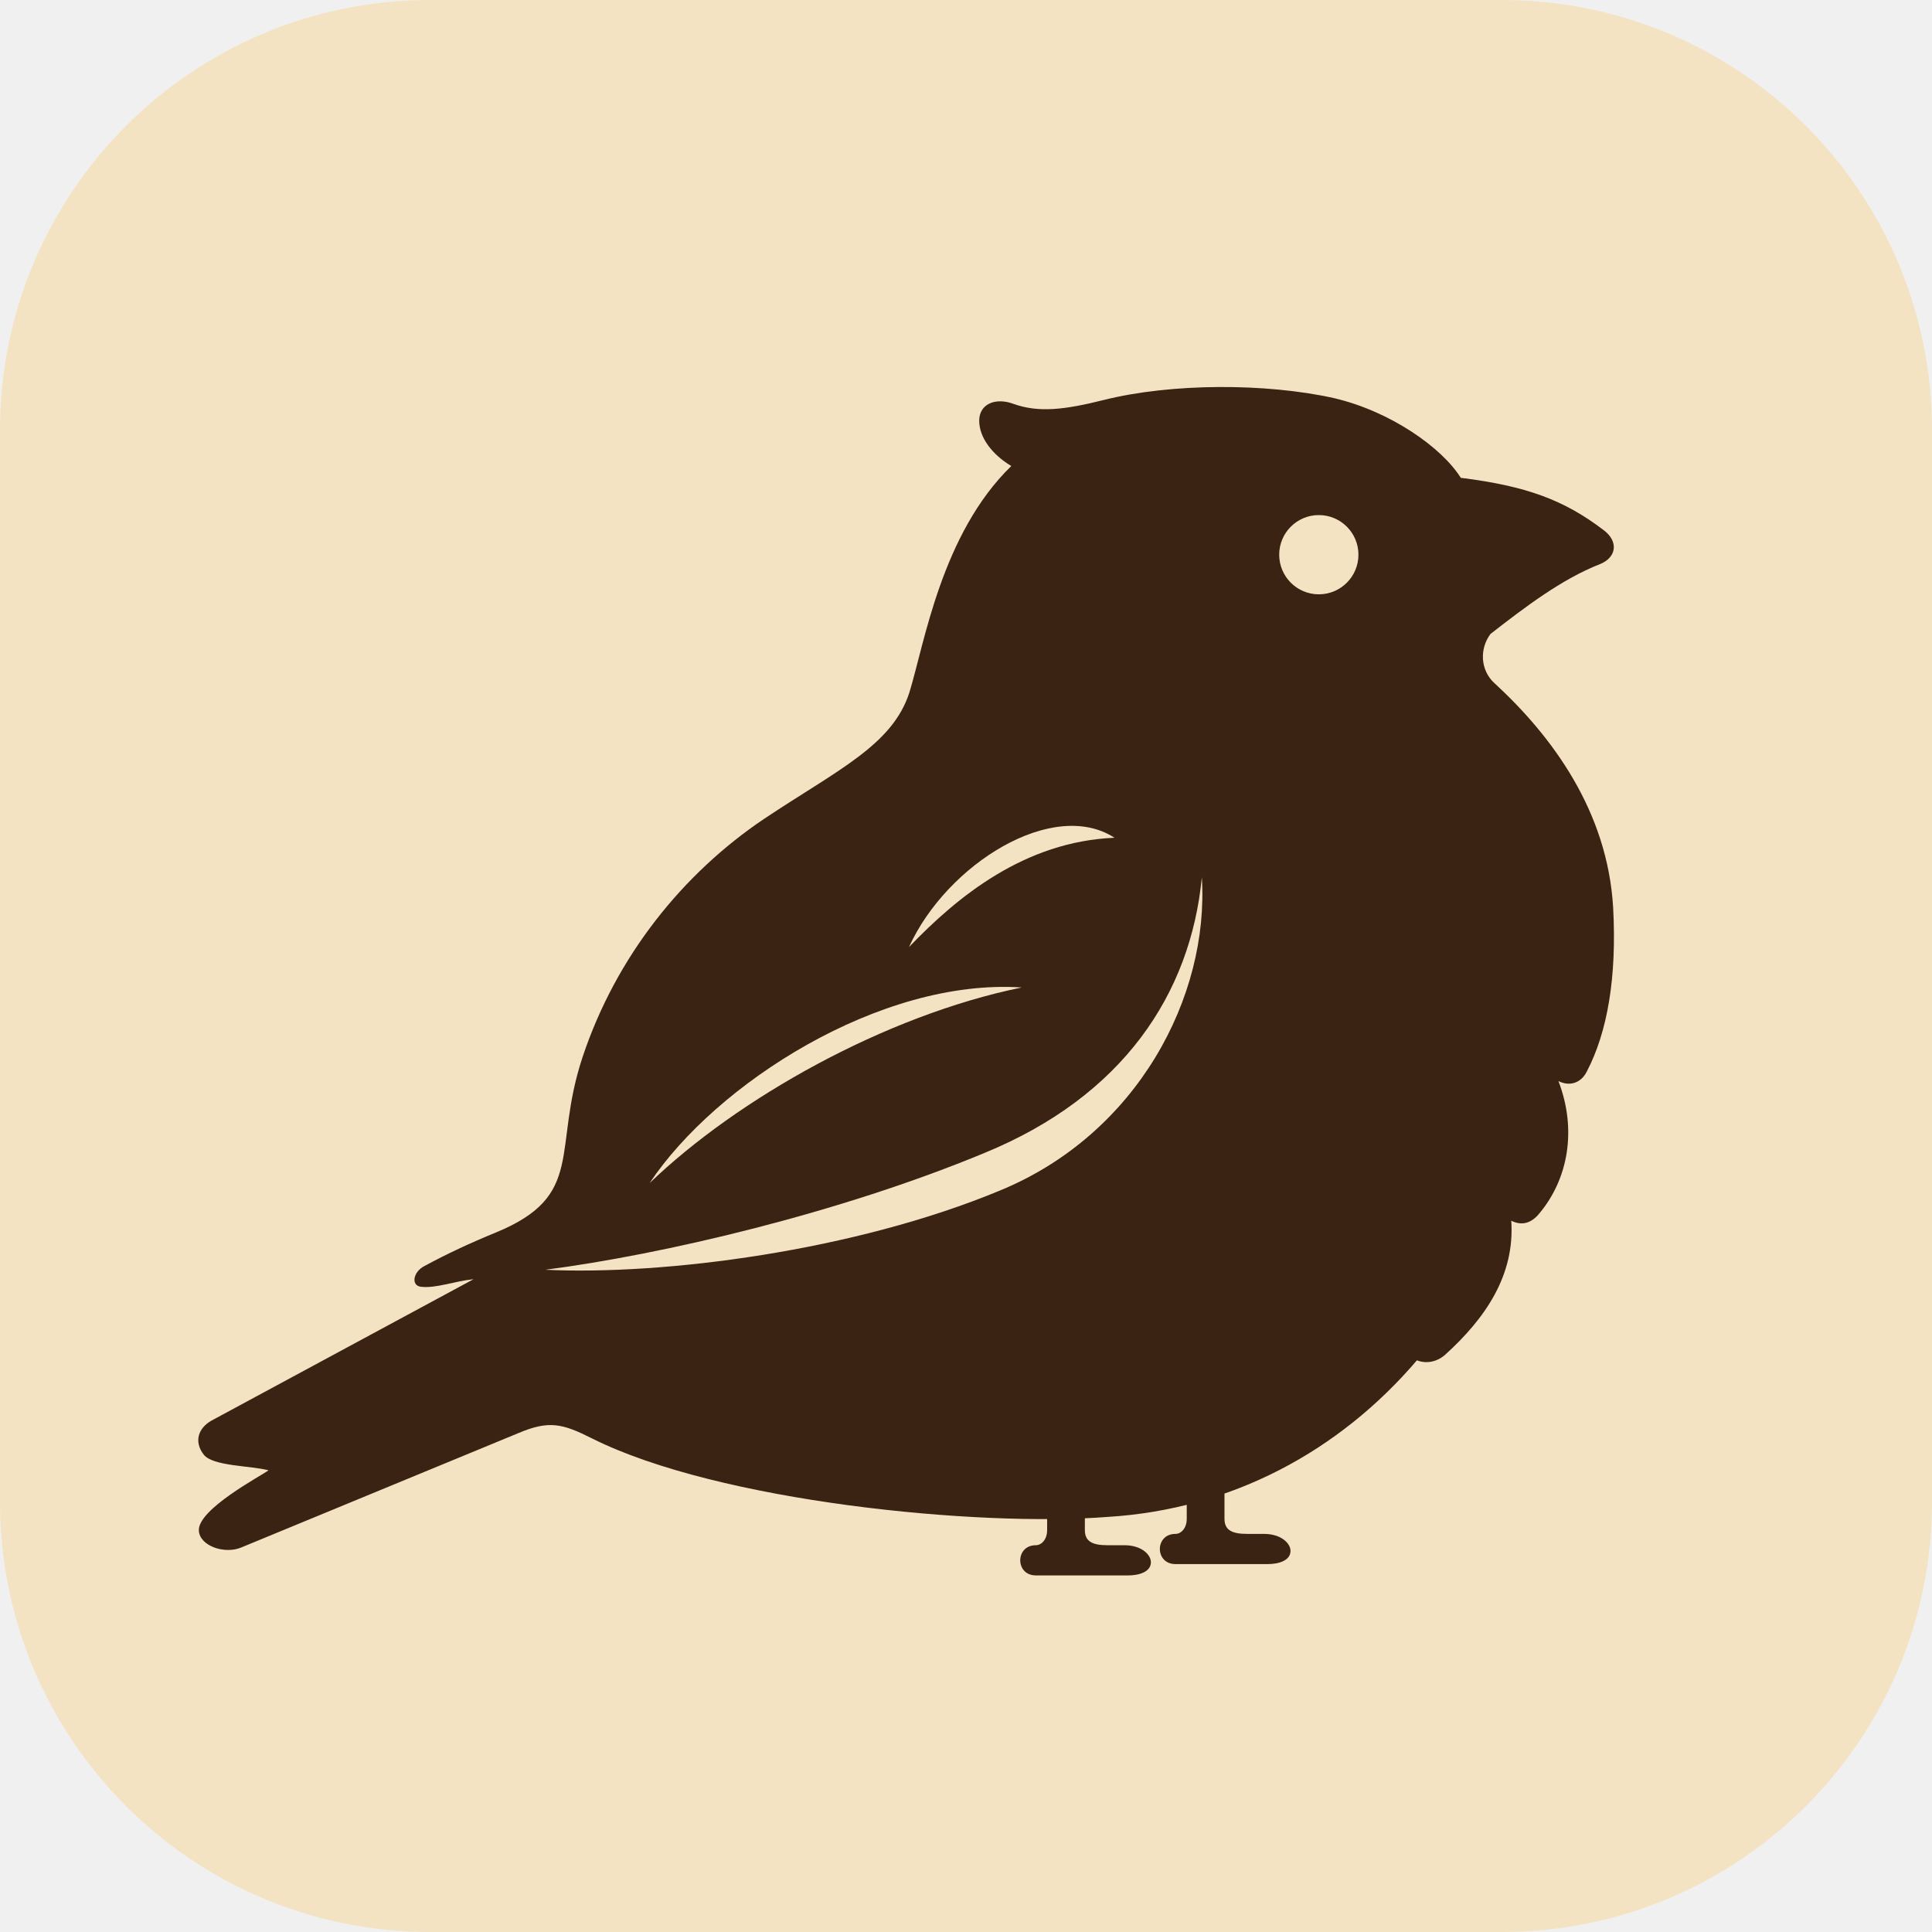
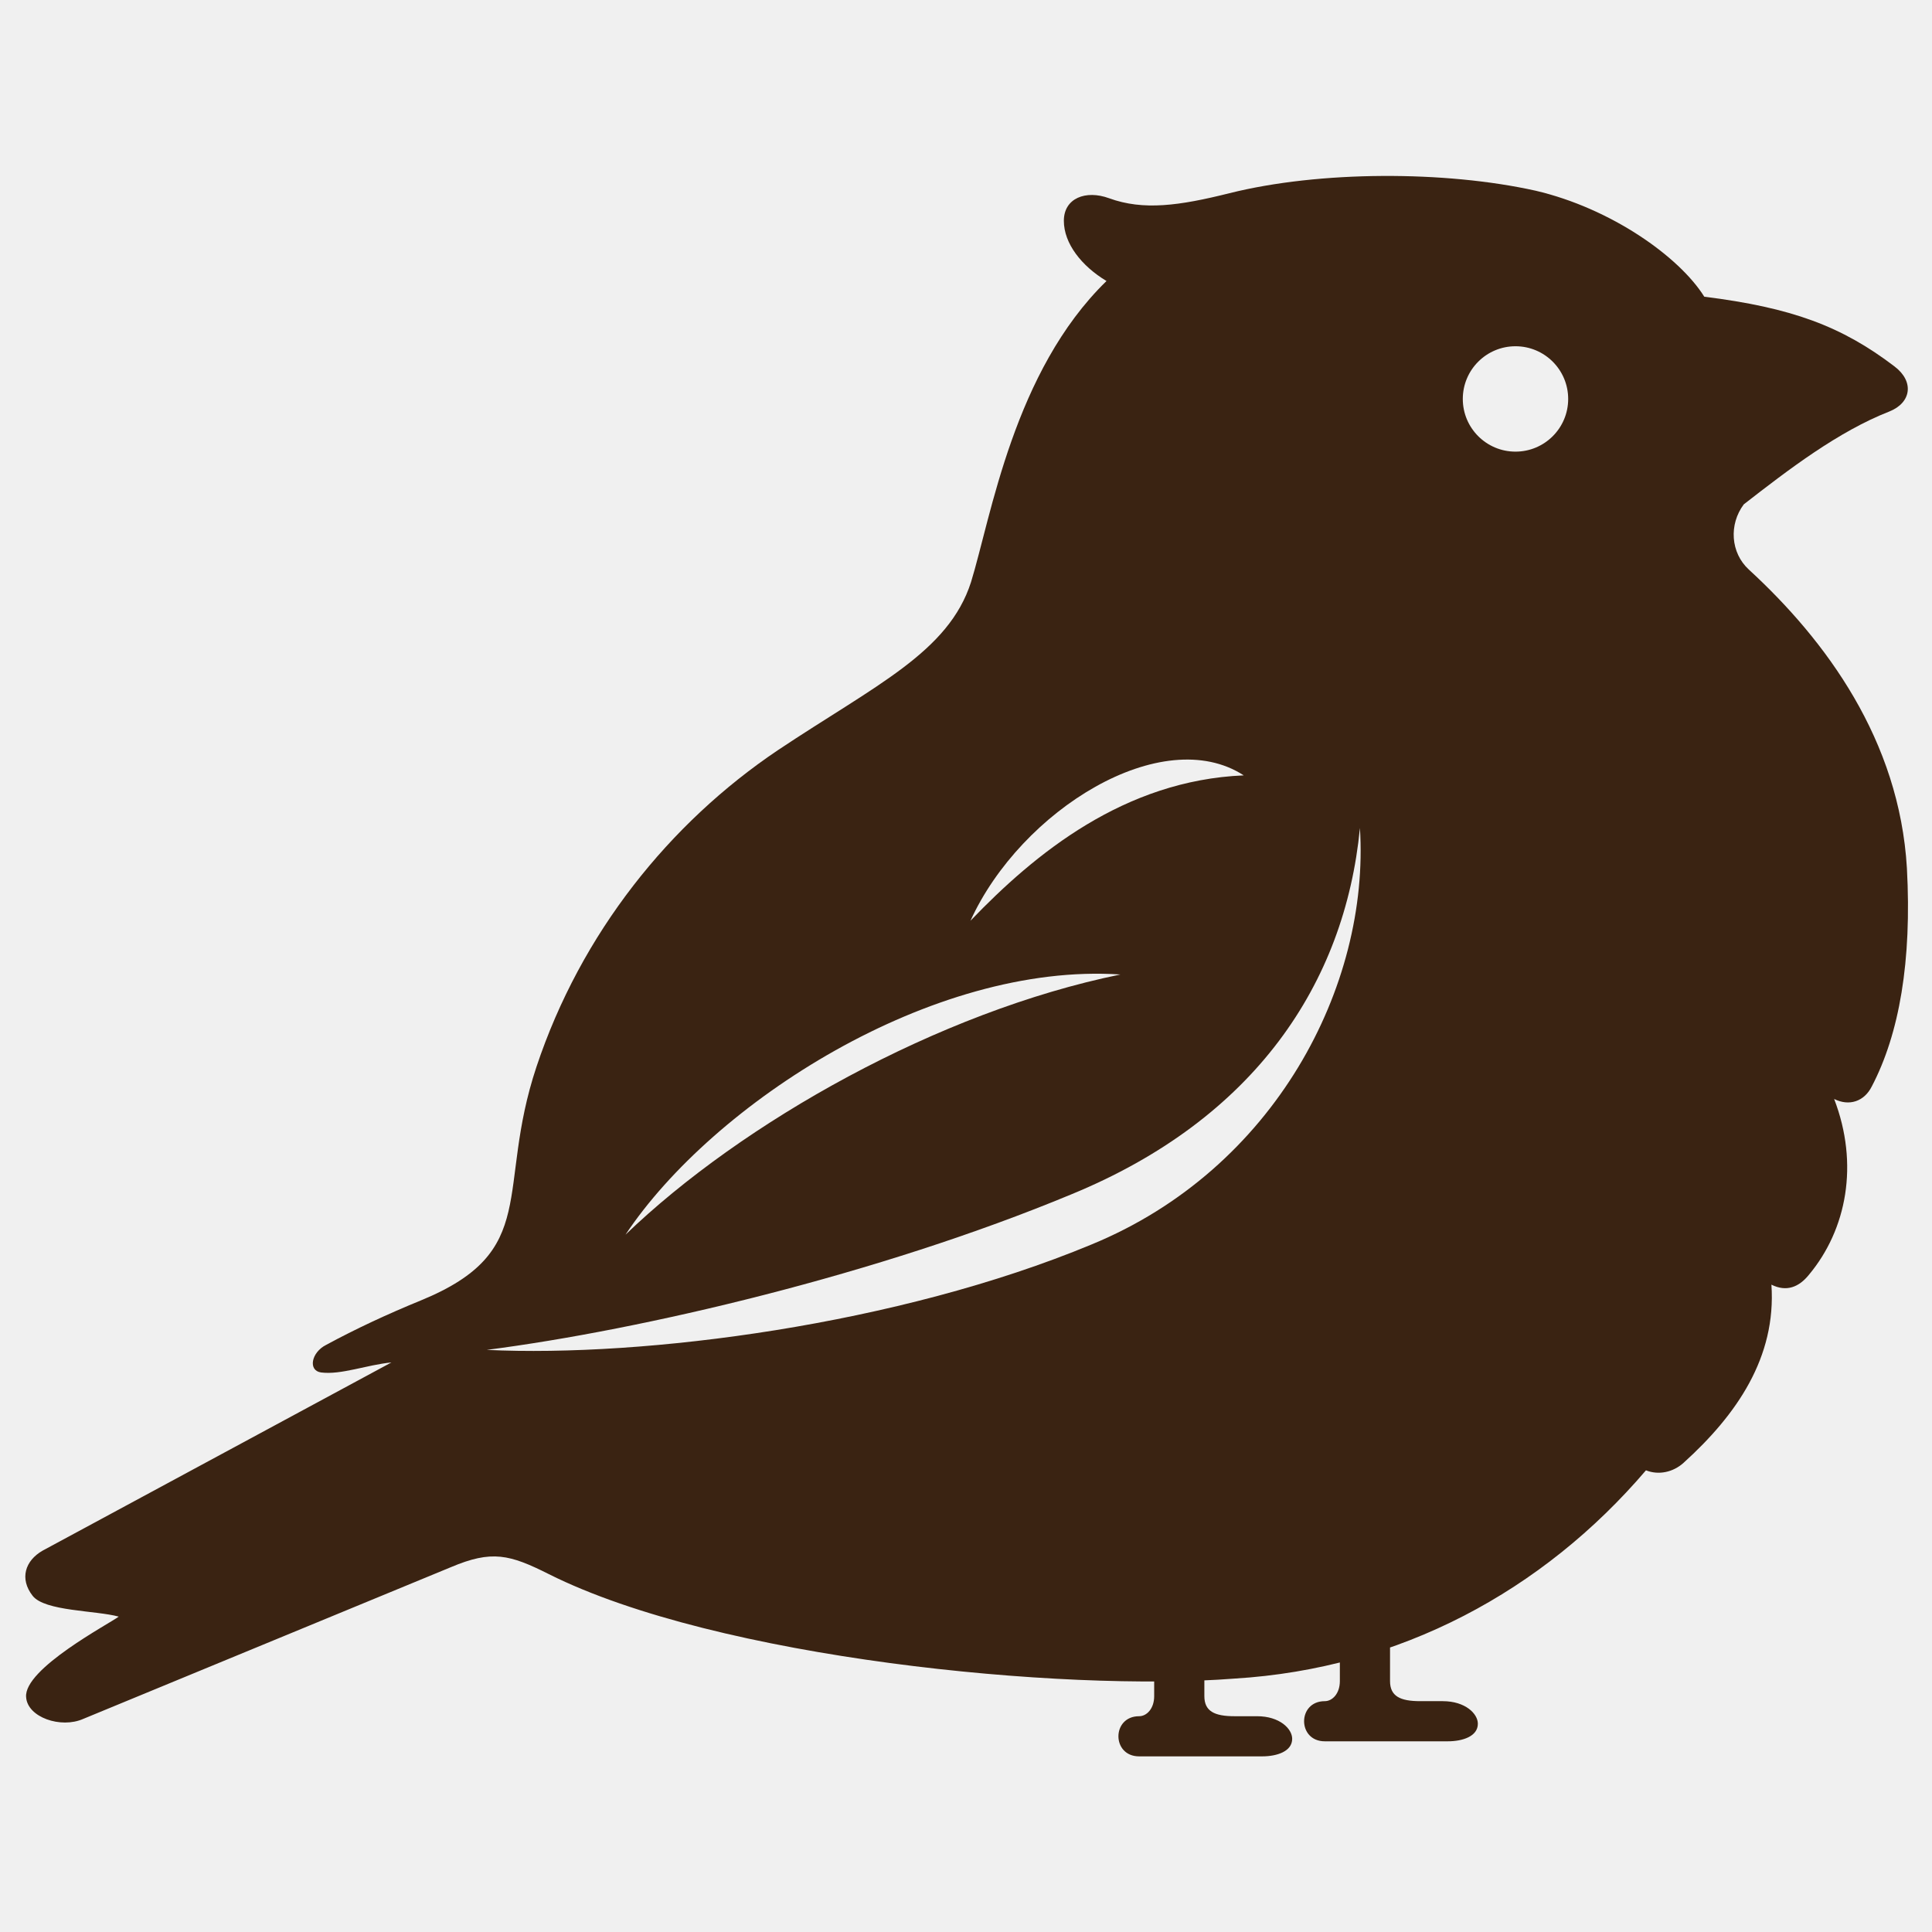
- <svg xmlns="http://www.w3.org/2000/svg" viewBox="0 0 1024 1024">
-   <rect width="1024" height="1024" rx="228" fill="#F3E3C3" />
+ <svg xmlns="http://www.w3.org/2000/svg" viewBox="95 135 770 770">
+   <mask id="cutouts" maskUnits="userSpaceOnUse" x="0" y="0" width="1024" height="1024">
+     <rect width="1024" height="1024" fill="#fff" />
+     <circle cx="731" cy="286" r="21" fill="#000" />
+     <path fill="#000" d="m 669,457 c -6,62 -42,116 -115,146 -77,32 -171,54 -233,62 63,3 164,-10 241,-42 73,-30 111,-103 107,-166 z m -95.46,58.386 C 500.985,530.214 422.836,574.31 376.291,619.079 411.28,566.493 498.54,510.386 573.54,515.386 Z m 49.161,-79.36 c -47.597,2 -83.13,31.052 -108.926,57.943 20.143,-44.184 76.451,-78.984 108.926,-57.943 z" />
+   </mask>
  <g transform="translate(-32 8)">
-     <path id="bird" fill="#3A2312" d="M 806.242,245.252 C 841.103,249.617 861,257 882,273 c 8,6 6.8,14.5 -2,18 -20.4,8 -40,23 -58,37 -6,8 -5.3,19.3 2,26 30.8,28.3 60,68 63,119 2,37 -3,66 -14,87 -3,6 -9,8 -15,5 10,26 5,52 -10,70 -4,5 -9,7 -15,4 2,29 -13.9,51.9 -35,71 -4.2,3.8 -10,5 -15,3 -41,48 -98,79 -164,83 -68.7,5.4 -206.1,-8 -273.2,-41.6 -15.7,-7.9 -22.8,-9.7 -39.1,-2.8 l -146.487,60.454 c -9,4 -22.301,-0.656 -22.801,-8.656 -1.023,-11.327 33.37,-29.372 36.904,-32.095 C 165.205,768.81 144.8,769.2 140,763 c -5.3,-6.8 -3,-14 4,-18 l 139,-75 c -10,1 -20,5 -28,4 -5.3,-0.7 -4,-8 2,-11 11.8,-6.4 24.5,-12.3 37.7,-17.7 48.1,-19.7 29.7,-43.8 46.1,-93.1 17.8,-53.4 53.1,-97.2 96.2,-126.2 39,-26 68,-39 77,-67 8,-26 17,-84 54,-120 -10,-6 -17,-15 -17,-24 0,-9 8.7,-12.4 18,-9 13.7,5 28,3 48,-2 36,-9 86,-9 122,-1 30,7 57.242,26.252 67.242,42.252 z M 587,779 h 20 v 24 c 0,6 4,8 12,8 h 9 c 9,0 14,5 14,9 0,5 -6,7 -12,7 h -49 c -11,0 -11,-16 0,-16 3,0 6,-3 6,-8 z m 74,-4 h 20 v 22 c 0,6 4,8 12,8 h 9 c 9,0 14,5 14,9 0,5 -6,7 -12,7 h -49 c -11,0 -11,-16 0,-16 3,0 6,-3 6,-8 z" />
-     <circle id="eye" cx="731" cy="286" r="21" fill="#F3E3C3" />
-     <path id="wing-lines" fill="#F3E3C3" d="m 669,457 c -6,62 -42,116 -115,146 -77,32 -171,54 -233,62 63,3 164,-10 241,-42 73,-30 111,-103 107,-166 z m -95.46,58.386 C 500.985,530.214 422.836,574.31 376.291,619.079 411.28,566.493 498.54,510.386 573.54,515.386 Z m 49.161,-79.36 c -47.597,2 -83.13,31.052 -108.926,57.943 20.143,-44.184 76.451,-78.984 108.926,-57.943 z" />
+     <path id="bird" fill="#3A2312" mask="url(#cutouts)" d="M 806.242,245.252 C 841.103,249.617 861,257 882,273 c 8,6 6.8,14.5 -2,18 -20.4,8 -40,23 -58,37 -6,8 -5.3,19.3 2,26 30.8,28.3 60,68 63,119 2,37 -3,66 -14,87 -3,6 -9,8 -15,5 10,26 5,52 -10,70 -4,5 -9,7 -15,4 2,29 -13.9,51.9 -35,71 -4.2,3.8 -10,5 -15,3 -41,48 -98,79 -164,83 -68.7,5.4 -206.1,-8 -273.2,-41.6 -15.7,-7.9 -22.8,-9.7 -39.1,-2.8 l -146.487,60.454 c -9,4 -22.301,-0.656 -22.801,-8.656 -1.023,-11.327 33.37,-29.372 36.904,-32.095 C 165.205,768.81 144.8,769.2 140,763 c -5.3,-6.8 -3,-14 4,-18 l 139,-75 c -10,1 -20,5 -28,4 -5.3,-0.7 -4,-8 2,-11 11.8,-6.4 24.5,-12.3 37.7,-17.7 48.1,-19.7 29.7,-43.8 46.1,-93.1 17.8,-53.4 53.1,-97.2 96.2,-126.2 39,-26 68,-39 77,-67 8,-26 17,-84 54,-120 -10,-6 -17,-15 -17,-24 0,-9 8.7,-12.4 18,-9 13.7,5 28,3 48,-2 36,-9 86,-9 122,-1 30,7 57.242,26.252 67.242,42.252 z M 587,779 h 20 v 24 c 0,6 4,8 12,8 h 9 c 9,0 14,5 14,9 0,5 -6,7 -12,7 h -49 c -11,0 -11,-16 0,-16 3,0 6,-3 6,-8 z m 74,-4 h 20 v 22 c 0,6 4,8 12,8 h 9 c 9,0 14,5 14,9 0,5 -6,7 -12,7 h -49 c -11,0 -11,-16 0,-16 3,0 6,-3 6,-8 z" />
  </g>
</svg>
